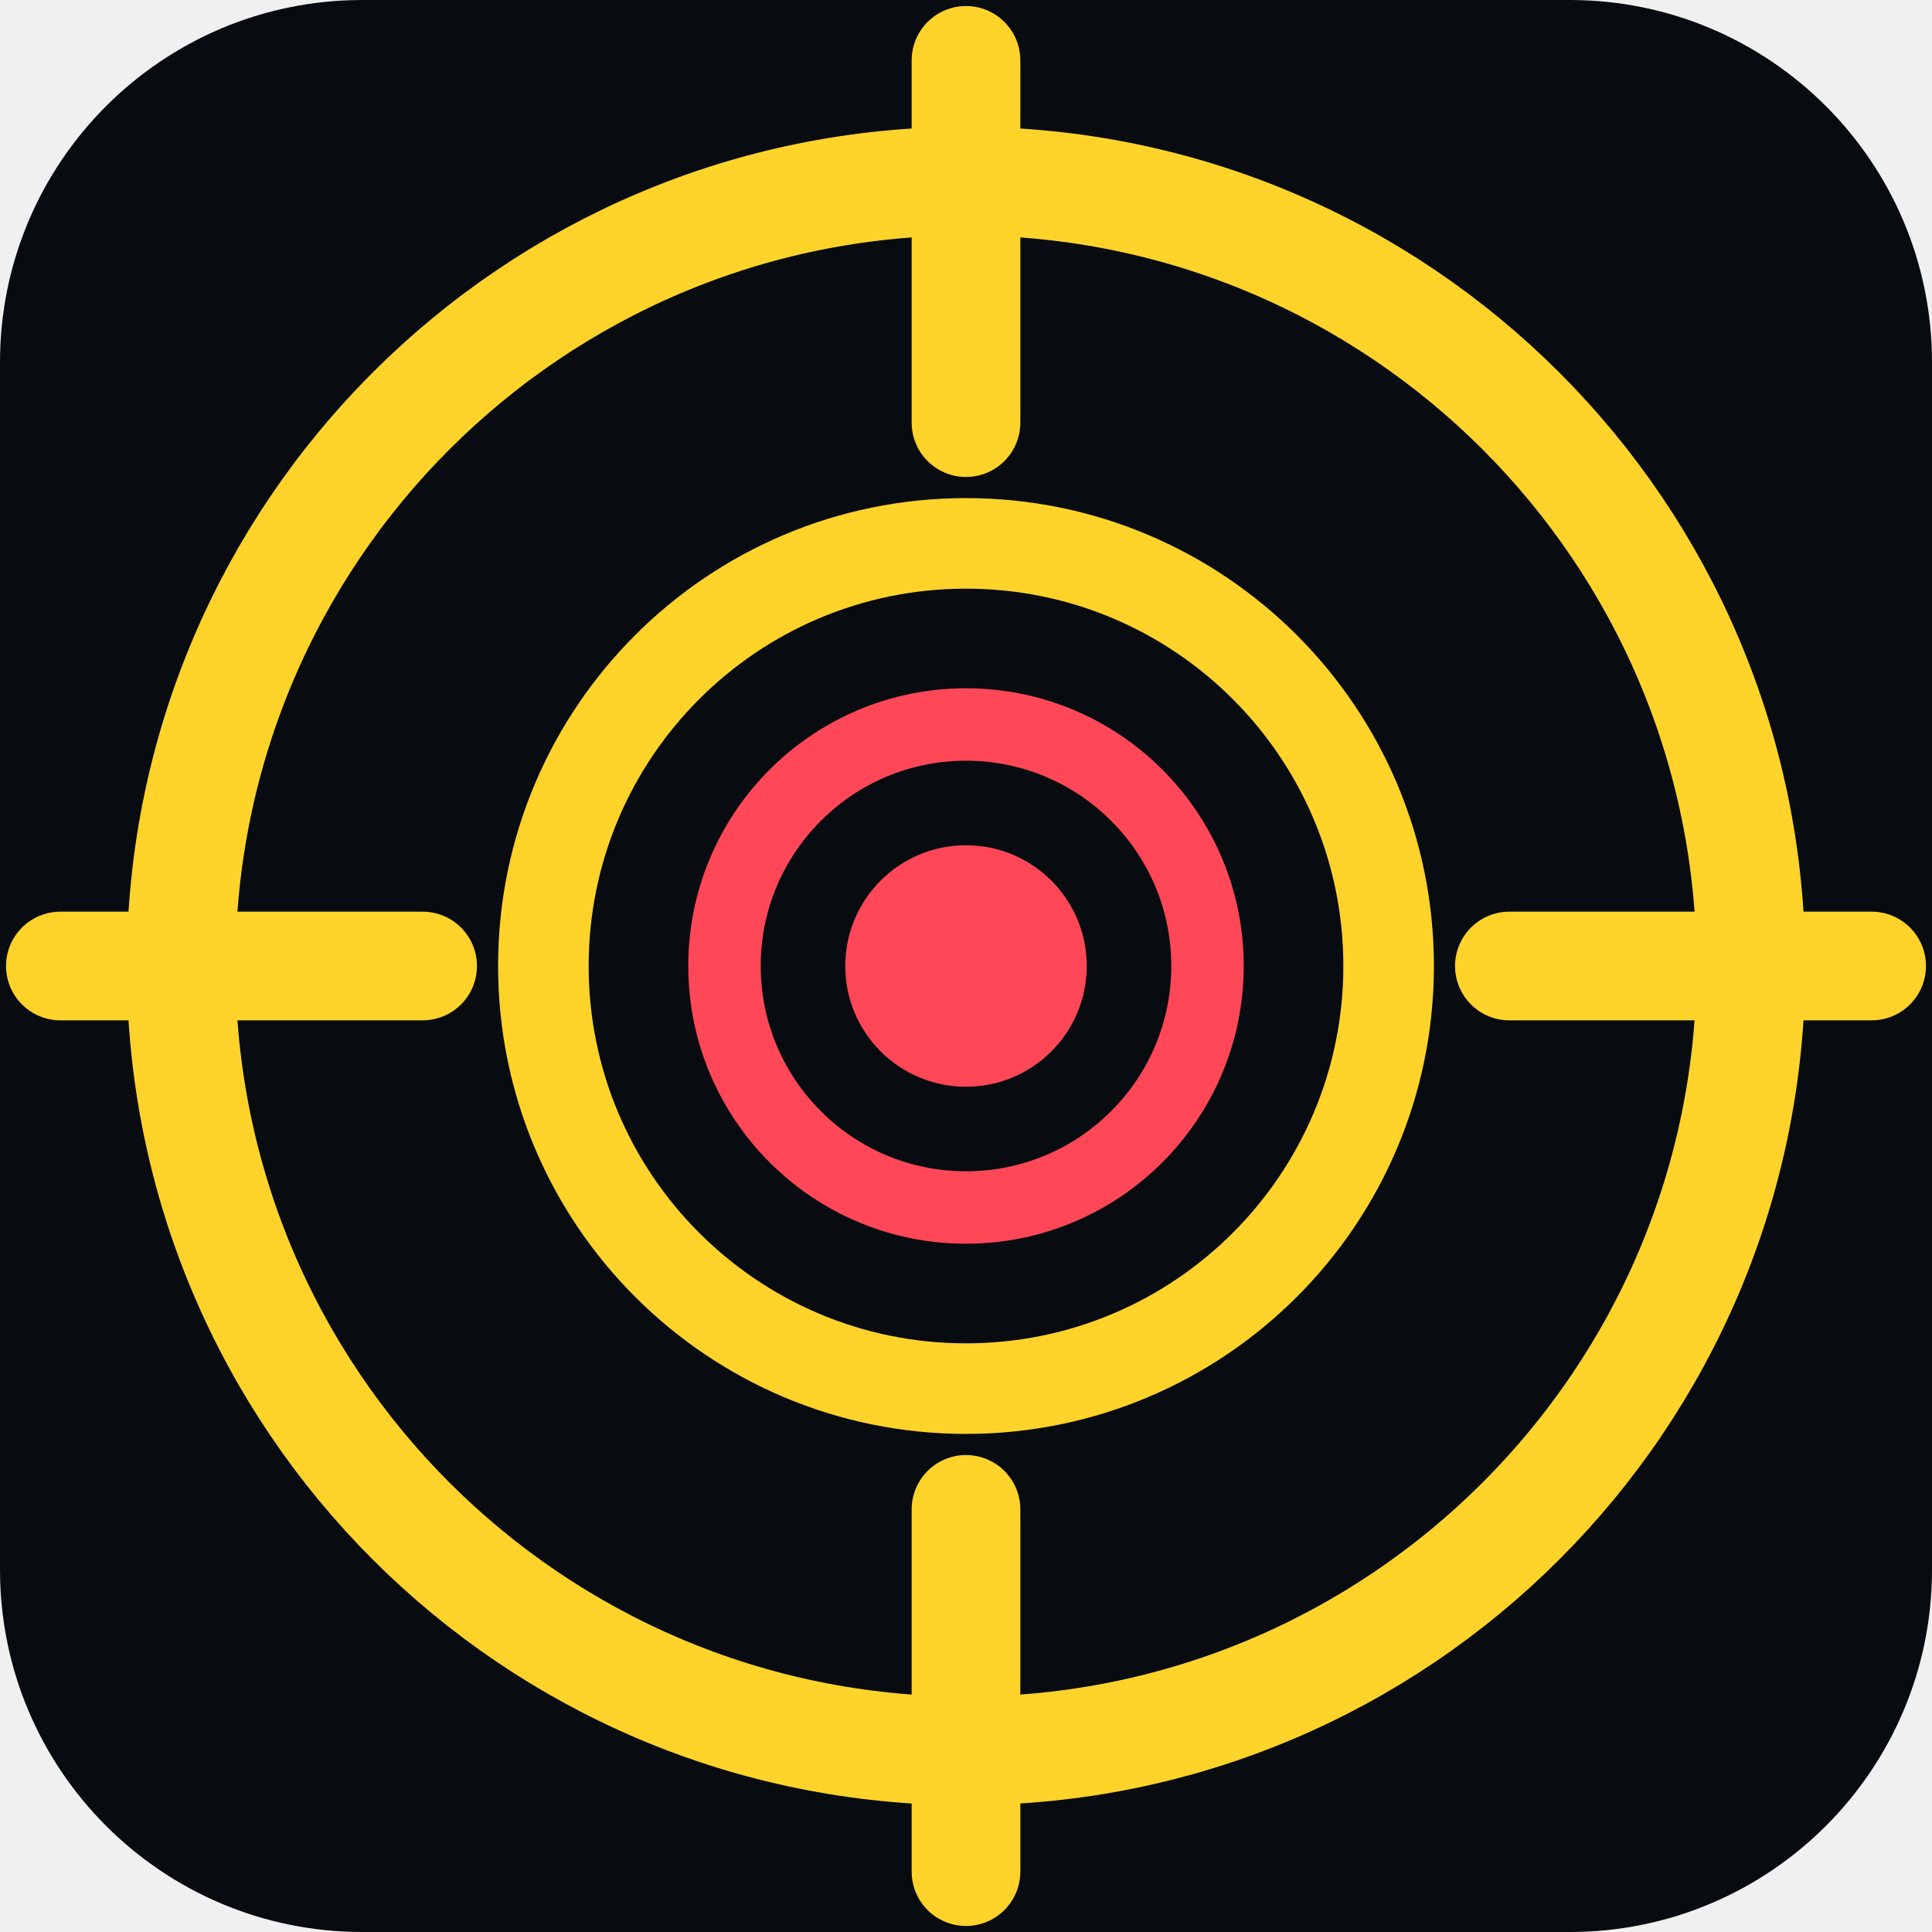
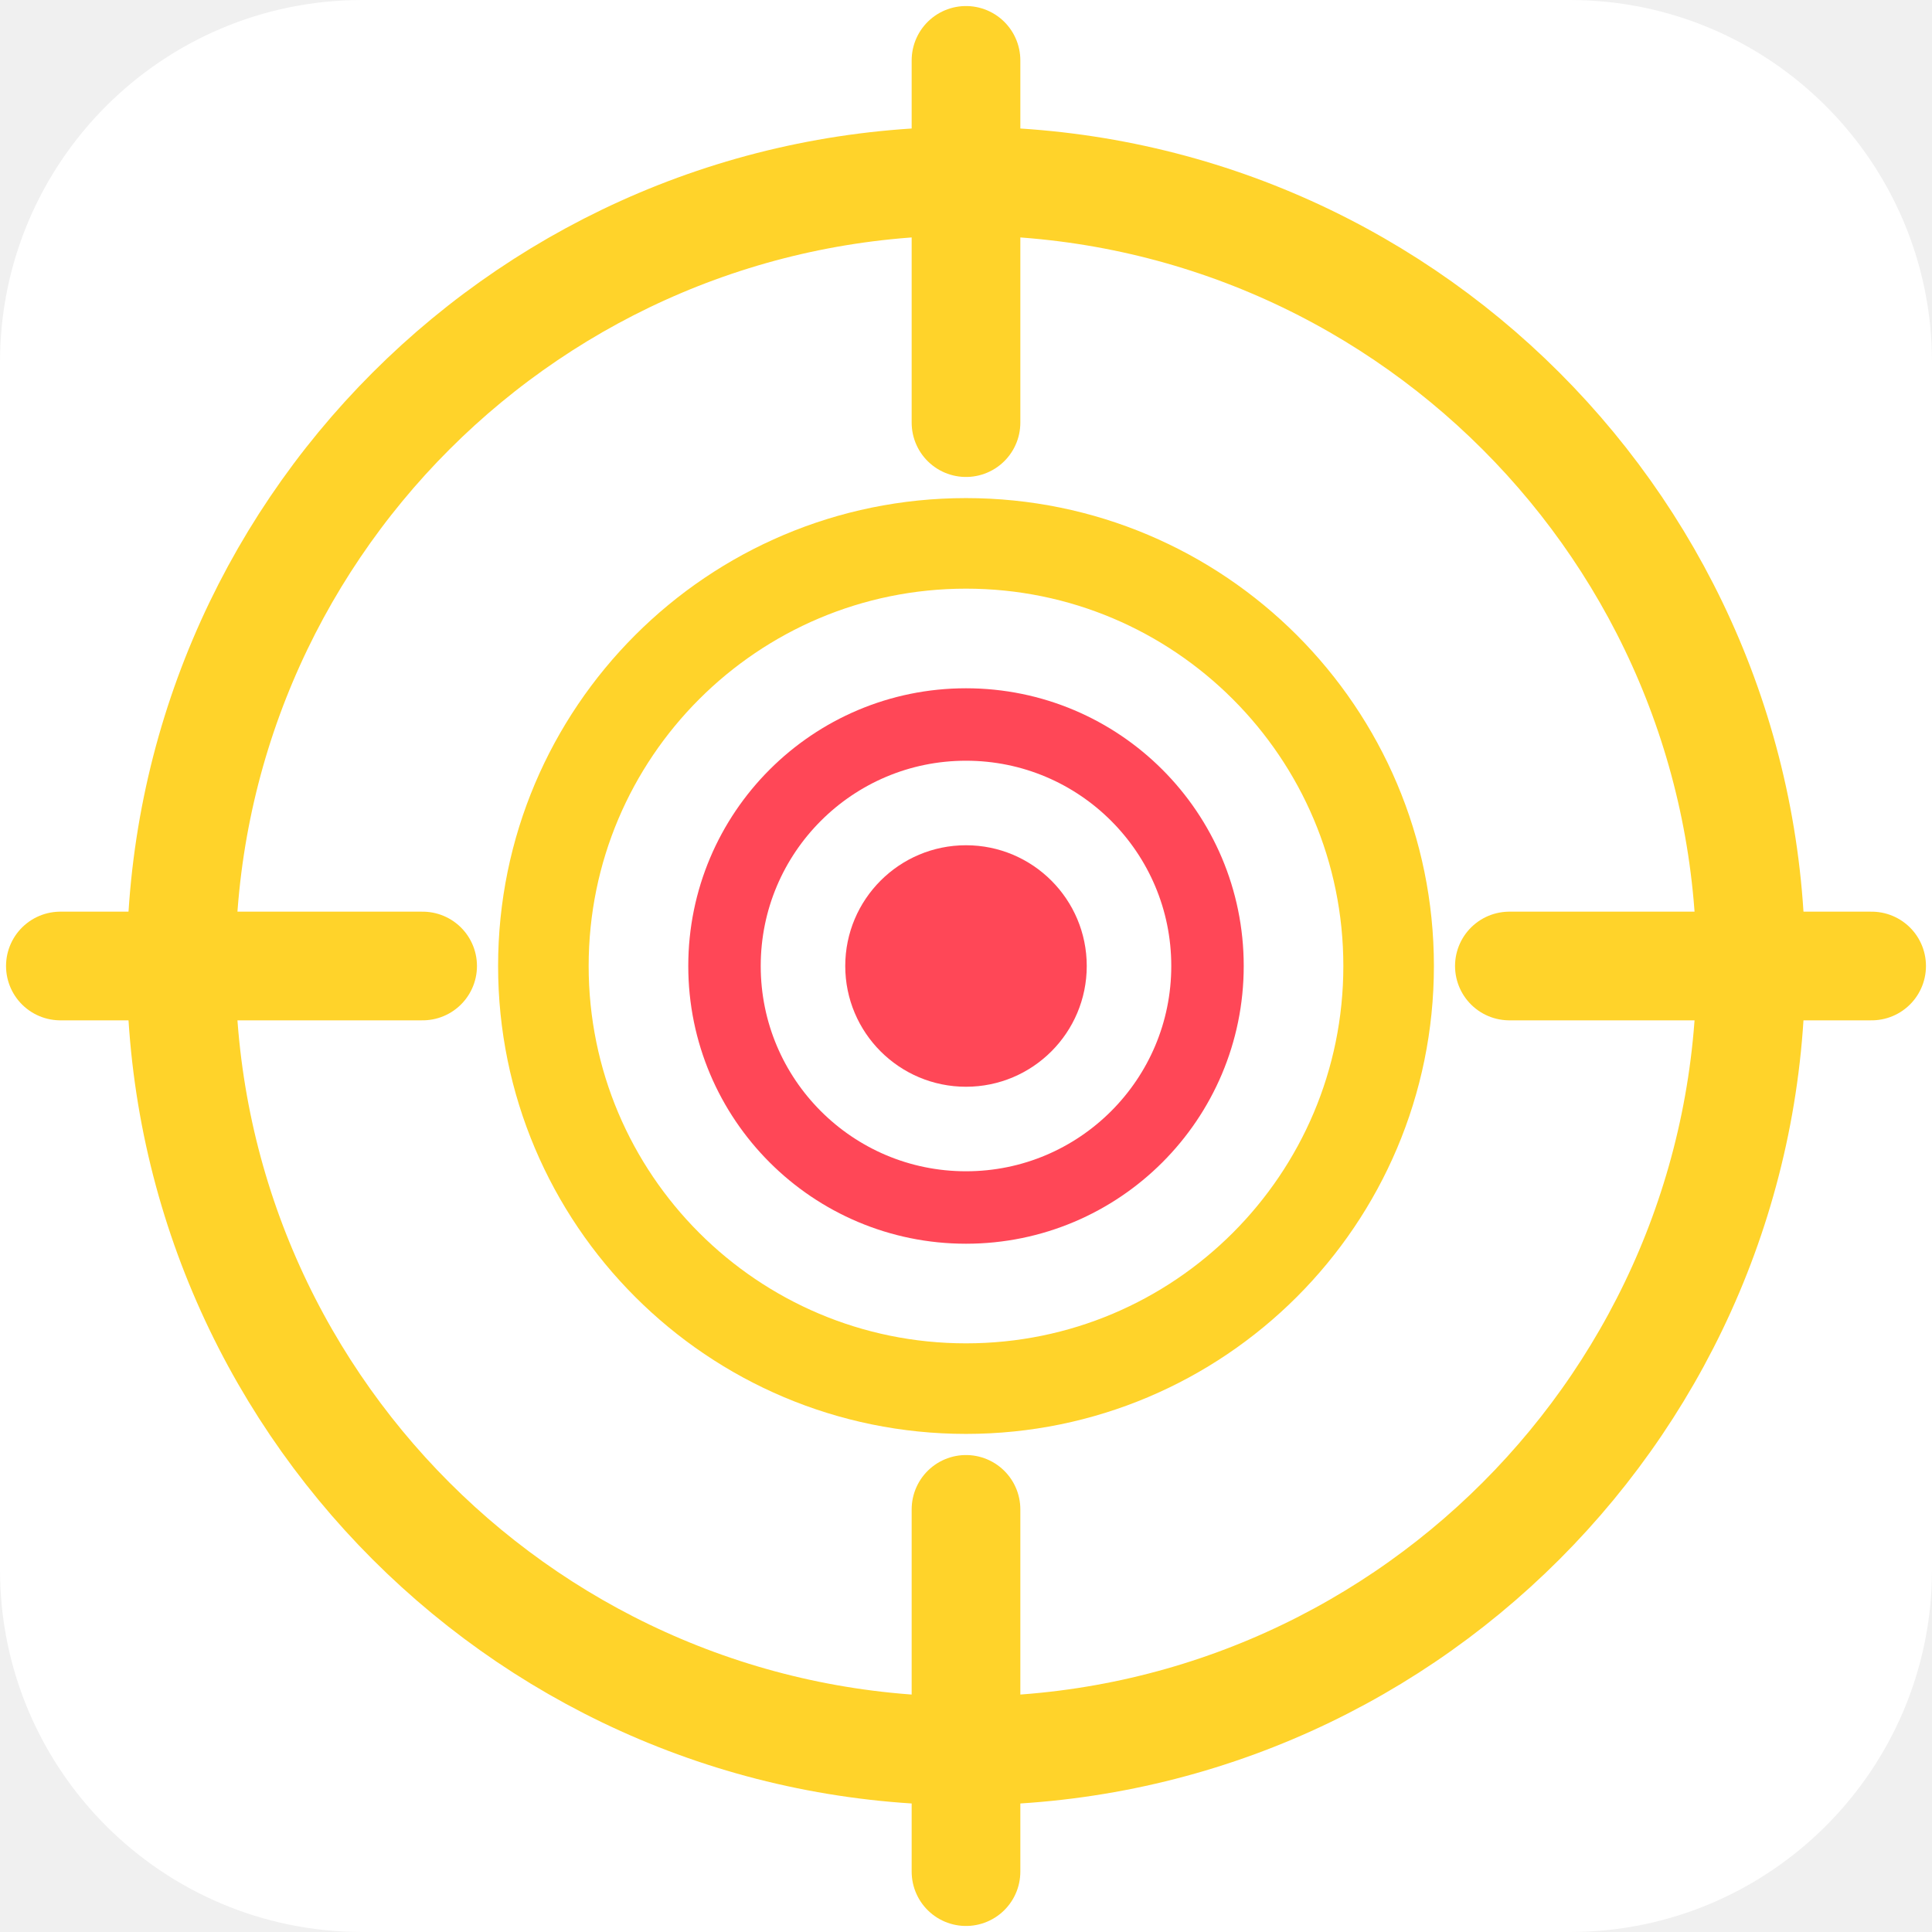
<svg xmlns="http://www.w3.org/2000/svg" width="32" height="32" viewBox="0 0 32 32" fill="none">
-   <rect width="32" height="32" rx="6" fill="#080c10" />
+   <rect width="32" height="32" rx="6" fill="#ffffff" />
  <circle cx="16" cy="16" r="13" stroke="#ffd32a" stroke-width="1.8" />
  <circle cx="16" cy="16" r="7" stroke="#ffd32a" stroke-width="1.5" />
  <circle cx="16" cy="16" r="4" stroke="#ff4757" stroke-width="1.2" />
  <circle cx="16" cy="16" r="2" fill="#ff4757" />
  <line x1="16" y1="1" x2="16" y2="7" stroke="#ffd32a" stroke-width="1.8" stroke-linecap="round" />
  <line x1="16" y1="25" x2="16" y2="31" stroke="#ffd32a" stroke-width="1.8" stroke-linecap="round" />
  <line x1="1" y1="16" x2="7" y2="16" stroke="#ffd32a" stroke-width="1.8" stroke-linecap="round" />
  <line x1="25" y1="16" x2="31" y2="16" stroke="#ffd32a" stroke-width="1.8" stroke-linecap="round" />
</svg>
